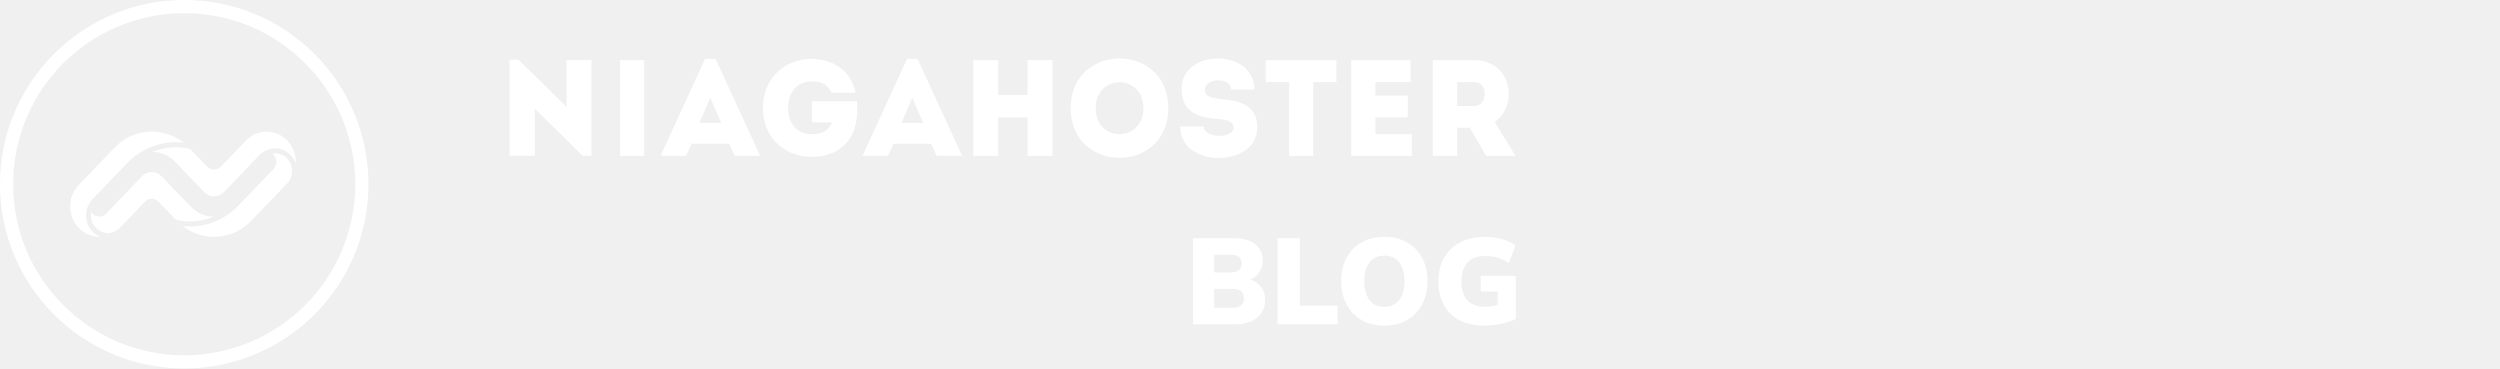
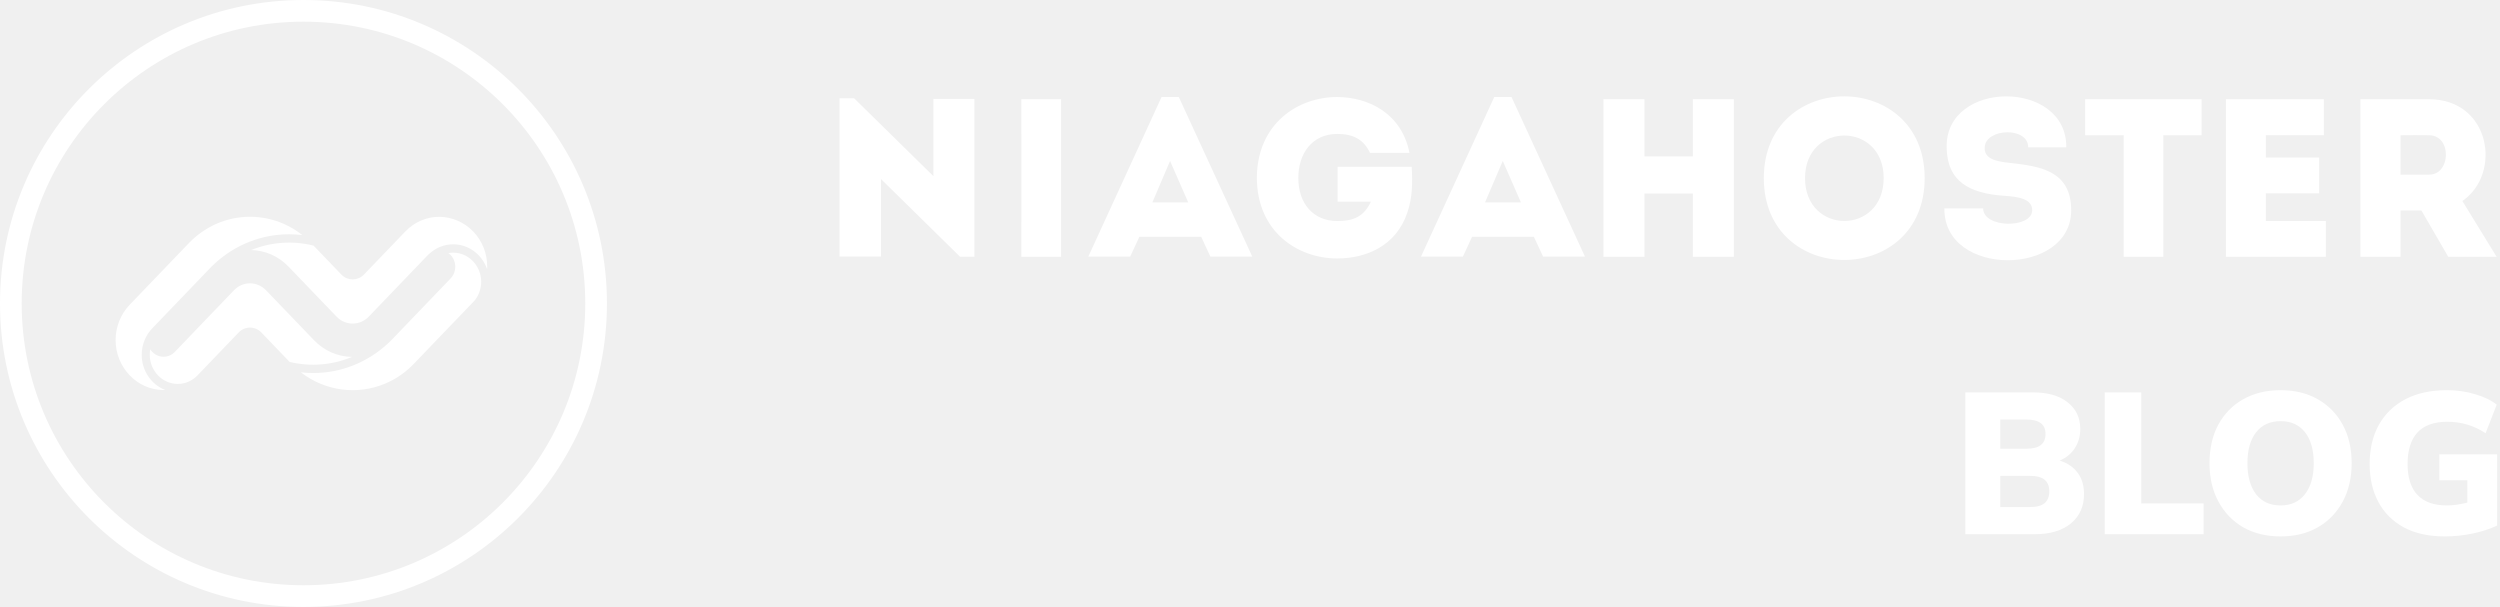
- <svg xmlns="http://www.w3.org/2000/svg" width="285" height="42" viewBox="0 0 285 42" fill="none">
+ <svg xmlns="http://www.w3.org/2000/svg" width="173" height="42" viewBox="0 0 173 42" fill="none">
  <circle cx="21" cy="21" r="20.25" stroke="white" stroke-width="1.5" />
  <path d="M19.595 15.473C18.126 14.842 16.477 14.842 15.008 15.473C14.914 15.514 14.819 15.559 14.724 15.604C14.495 15.718 14.274 15.847 14.061 15.991C13.702 16.232 13.369 16.512 13.068 16.826L8.972 21.092C8.35 21.74 8 22.619 8 23.535C8 25.431 9.497 26.99 11.317 26.99C11.317 26.99 11.318 26.99 11.318 26.99C11.358 26.99 11.398 26.99 11.438 26.988C10.46 26.614 9.806 25.639 9.806 24.553C9.806 23.844 10.086 23.165 10.579 22.676L14.003 19.11L14.366 18.73L14.489 18.602L14.629 18.456C14.714 18.368 14.803 18.285 14.894 18.205C16.309 16.918 18.127 16.21 20.005 16.212C20.311 16.212 20.617 16.231 20.921 16.267C20.514 15.944 20.068 15.677 19.595 15.473ZM33.474 17.157C32.789 15.402 30.838 14.543 29.152 15.255L29.109 15.273C28.935 15.349 28.768 15.441 28.609 15.547C28.408 15.681 28.222 15.837 28.053 16.013L25.547 18.623L25.186 18.999C25.175 19.01 25.164 19.021 25.152 19.032C24.719 19.447 24.038 19.433 23.622 18.999L21.7 16.997C20.262 16.637 18.753 16.745 17.375 17.304C18.352 17.321 19.284 17.735 19.972 18.456L23.296 21.917C23.904 22.549 24.904 22.549 25.512 21.917L29.615 17.643C29.655 17.602 29.698 17.564 29.743 17.529C30.194 17.127 30.769 16.905 31.363 16.905C32.416 16.905 33.36 17.601 33.71 18.635C33.713 18.576 33.714 18.517 33.714 18.459C33.715 18.013 33.634 17.571 33.474 17.157ZM31.364 17.482C31.252 17.482 31.14 17.492 31.03 17.512C31.083 17.551 31.133 17.595 31.18 17.642C31.387 17.858 31.504 18.152 31.504 18.457C31.504 18.762 31.387 19.056 31.18 19.271L27.102 23.519L27.076 23.546C27.004 23.621 26.93 23.693 26.853 23.761C25.428 25.085 23.584 25.816 21.674 25.814C21.389 25.814 21.104 25.798 20.821 25.766C22.5 27.066 24.715 27.361 26.655 26.545C26.758 26.501 26.86 26.455 26.96 26.406C27.584 26.1 28.152 25.684 28.638 25.175L32.617 21.033L32.743 20.901C32.788 20.855 32.831 20.807 32.873 20.759C33.148 20.401 33.298 19.956 33.298 19.498C33.298 18.393 32.425 17.484 31.364 17.484C31.363 17.484 31.363 17.484 31.362 17.484L31.364 17.482ZM24.364 24.697C23.376 24.688 22.43 24.274 21.732 23.545L18.423 20.1C18.127 19.788 17.724 19.61 17.303 19.606C16.887 19.605 16.487 19.777 16.193 20.084L15.217 21.102L14.806 21.529L13.852 22.523L13.456 22.936L12.803 23.618L12.219 24.227L12.101 24.349C11.894 24.565 11.613 24.687 11.319 24.687C11.026 24.687 10.745 24.565 10.537 24.349C10.485 24.295 10.439 24.236 10.398 24.172C10.375 24.297 10.363 24.425 10.363 24.552C10.363 25.658 11.236 26.567 12.297 26.568C12.37 26.568 12.443 26.564 12.515 26.556C12.926 26.508 13.311 26.323 13.614 26.029C13.623 26.021 13.631 26.013 13.639 26.004L13.665 25.978L13.698 25.943L14.776 24.82L16.527 22.996C16.958 22.558 17.657 22.562 18.083 23.005L20.041 25.045C21.482 25.391 22.991 25.27 24.364 24.697Z" fill="white" />
  <path d="M64.592 6.845V12.19L59.104 6.8H58.096V17.751H60.964V12.39L66.435 17.766H67.43V6.845H64.592Z" fill="white" />
  <path d="M73.428 17.772V6.866H70.678V9.296H70.683V15.326H70.678V17.772H73.428Z" fill="white" />
  <path d="M81.573 6.713H80.38L75.496 17.354L75.31 17.759H78.208L78.844 16.388H83.123L83.759 17.759H86.657L86.472 17.354L81.573 6.713ZM79.744 14.004L80.969 11.138L82.224 14.004H79.744Z" fill="white" />
  <path d="M97.69 11.542H92.56V13.956H94.867C94.371 15 93.658 15.296 92.542 15.296C90.898 15.296 89.844 14.112 89.844 12.305C89.844 10.638 90.79 9.268 92.542 9.268C93.642 9.268 94.356 9.642 94.805 10.577H97.534C97.006 7.866 94.728 6.728 92.542 6.713C89.782 6.713 86.992 8.582 86.974 12.308C86.99 16.031 89.78 17.885 92.542 17.885C94.541 17.885 96.603 17.013 97.379 14.738C97.75 13.677 97.75 12.632 97.69 11.542Z" fill="white" />
  <path d="M104.596 6.713H103.403L98.518 17.354L98.333 17.759H101.231L101.867 16.388H106.146L106.782 17.759H109.681L109.494 17.354L104.596 6.713ZM102.766 14.004L103.991 11.138L105.247 14.004H102.766Z" fill="white" />
  <path d="M117.145 6.866V10.823H113.796V6.866H110.958V17.772H113.796V13.394H117.145V17.772H119.982V6.866H117.145Z" fill="white" />
  <path d="M122.056 12.323C122.056 19.879 133.187 19.879 133.187 12.323C133.187 4.783 122.056 4.783 122.056 12.323ZM124.908 12.323C124.908 8.397 130.35 8.397 130.35 12.323C130.35 16.281 124.908 16.281 124.908 12.323Z" fill="white" />
  <path d="M139.064 11.272C138.087 11.163 137.281 10.992 137.343 10.166C137.436 8.873 140.351 8.748 140.351 10.197H142.986C143.048 5.492 134.615 5.492 134.708 10.197C134.739 12.565 136.289 13.375 138.645 13.546C139.729 13.609 140.629 13.78 140.629 14.545C140.629 15.824 137.234 15.807 137.234 14.421H134.551C134.49 19.219 143.326 19.142 143.326 14.561C143.327 11.831 141.219 11.504 139.064 11.272Z" fill="white" />
  <path d="M144.293 6.866V9.359H146.958V17.772H149.702V9.359H152.352V6.866H144.293Z" fill="white" />
  <path d="M156.796 15.295V13.379H160.485V10.901H156.796V9.358H160.812V6.866H154.036V17.772H160.95V15.294L156.796 15.295Z" fill="white" />
  <path d="M170.395 13.908C173.14 12.039 172.364 6.882 168.1 6.866H163.341V17.772H166.116V14.562H167.559L169.42 17.772H172.768L172.519 17.367L170.395 13.908ZM168.1 12.085H166.116V9.359C166.768 9.359 167.449 9.343 168.1 9.359C169.682 9.374 169.604 12.085 168.1 12.085Z" fill="white" />
  <path d="M136 36.967V27.153H140.671C141.715 27.153 142.521 27.385 143.089 27.849C143.666 28.304 143.954 28.916 143.954 29.687C143.954 30.197 143.826 30.642 143.57 31.023C143.322 31.403 142.974 31.686 142.526 31.872C143.066 32.039 143.483 32.322 143.776 32.721C144.069 33.111 144.215 33.598 144.215 34.183C144.215 35.046 143.909 35.728 143.295 36.229C142.69 36.721 141.862 36.967 140.808 36.967H136ZM138.418 31.051H140.218C140.676 31.051 141.01 30.967 141.22 30.8C141.44 30.633 141.55 30.378 141.55 30.035C141.55 29.691 141.44 29.441 141.22 29.283C141.01 29.116 140.676 29.032 140.218 29.032H138.418V31.051ZM138.418 35.088H140.465C140.932 35.088 141.271 34.999 141.481 34.823C141.701 34.638 141.811 34.364 141.811 34.002C141.811 33.64 141.701 33.371 141.481 33.194C141.271 33.018 140.932 32.93 140.465 32.93H138.418V35.088Z" fill="white" />
  <path d="M145.646 36.967V27.153H148.174V34.837H152.488V36.967H145.646Z" fill="white" />
  <path d="M157.817 37.12C156.837 37.12 155.976 36.911 155.234 36.494C154.501 36.067 153.929 35.473 153.517 34.712C153.105 33.951 152.898 33.065 152.898 32.053C152.898 31.032 153.1 30.146 153.503 29.394C153.915 28.633 154.492 28.044 155.234 27.626C155.976 27.209 156.837 27 157.817 27C158.797 27 159.653 27.209 160.386 27.626C161.128 28.044 161.705 28.633 162.117 29.394C162.529 30.146 162.735 31.032 162.735 32.053C162.735 33.065 162.529 33.951 162.117 34.712C161.705 35.473 161.128 36.067 160.386 36.494C159.653 36.911 158.797 37.12 157.817 37.12ZM157.817 34.976C158.531 34.976 159.09 34.721 159.493 34.211C159.905 33.691 160.111 32.972 160.111 32.053C160.111 31.134 159.909 30.42 159.506 29.909C159.104 29.399 158.54 29.144 157.817 29.144C157.093 29.144 156.53 29.399 156.127 29.909C155.724 30.42 155.522 31.134 155.522 32.053C155.522 32.972 155.724 33.691 156.127 34.211C156.53 34.721 157.093 34.976 157.817 34.976Z" fill="white" />
  <path d="M169.173 37.12C168.065 37.12 167.122 36.911 166.343 36.494C165.574 36.076 164.988 35.491 164.585 34.74C164.182 33.988 163.98 33.111 163.98 32.109C163.98 31.069 164.191 30.169 164.612 29.408C165.043 28.638 165.656 28.044 166.453 27.626C167.25 27.209 168.211 27 169.338 27C170.016 27 170.661 27.093 171.275 27.278C171.889 27.455 172.388 27.696 172.773 28.002L172.003 29.979C171.582 29.701 171.156 29.501 170.726 29.38C170.295 29.25 169.837 29.186 169.352 29.186C168.427 29.186 167.735 29.436 167.277 29.937C166.829 30.438 166.604 31.162 166.604 32.109C166.604 33.055 166.833 33.77 167.291 34.252C167.749 34.735 168.427 34.976 169.324 34.976C169.746 34.976 170.217 34.911 170.739 34.781V33.236H168.802V31.441H172.8V36.368C172.287 36.61 171.715 36.795 171.083 36.925C170.451 37.055 169.814 37.12 169.173 37.12Z" fill="white" />
</svg>
